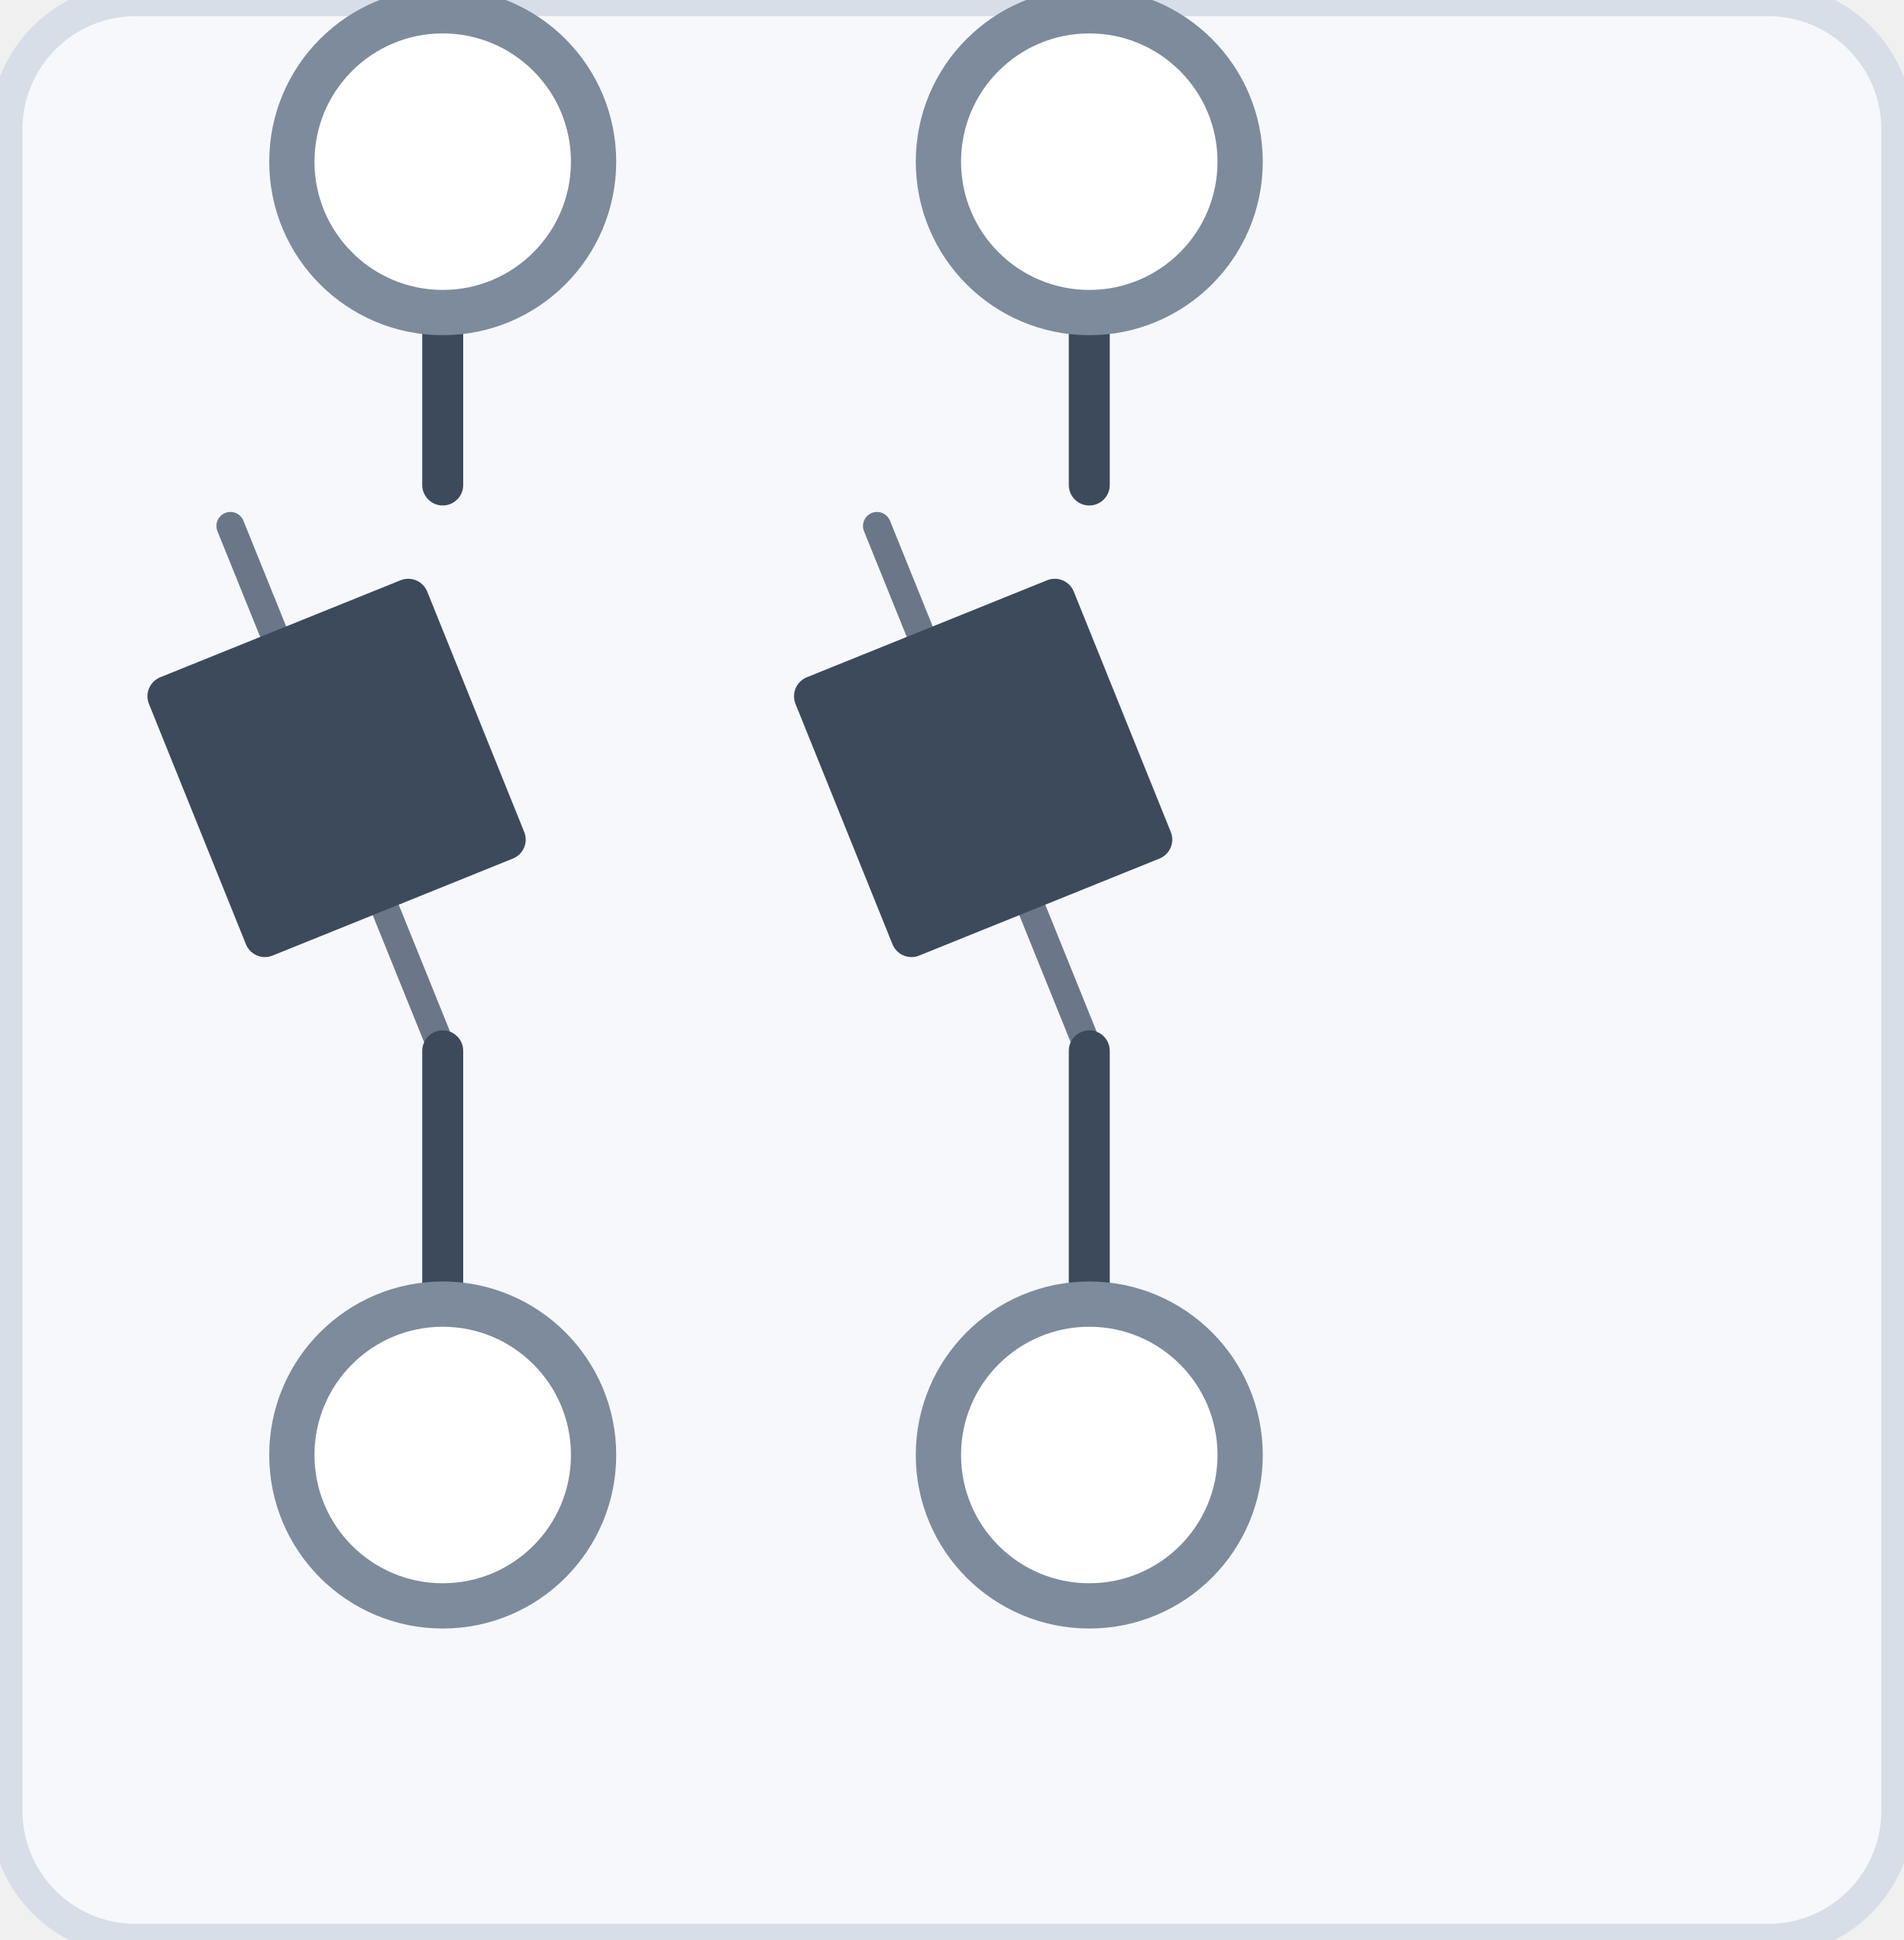
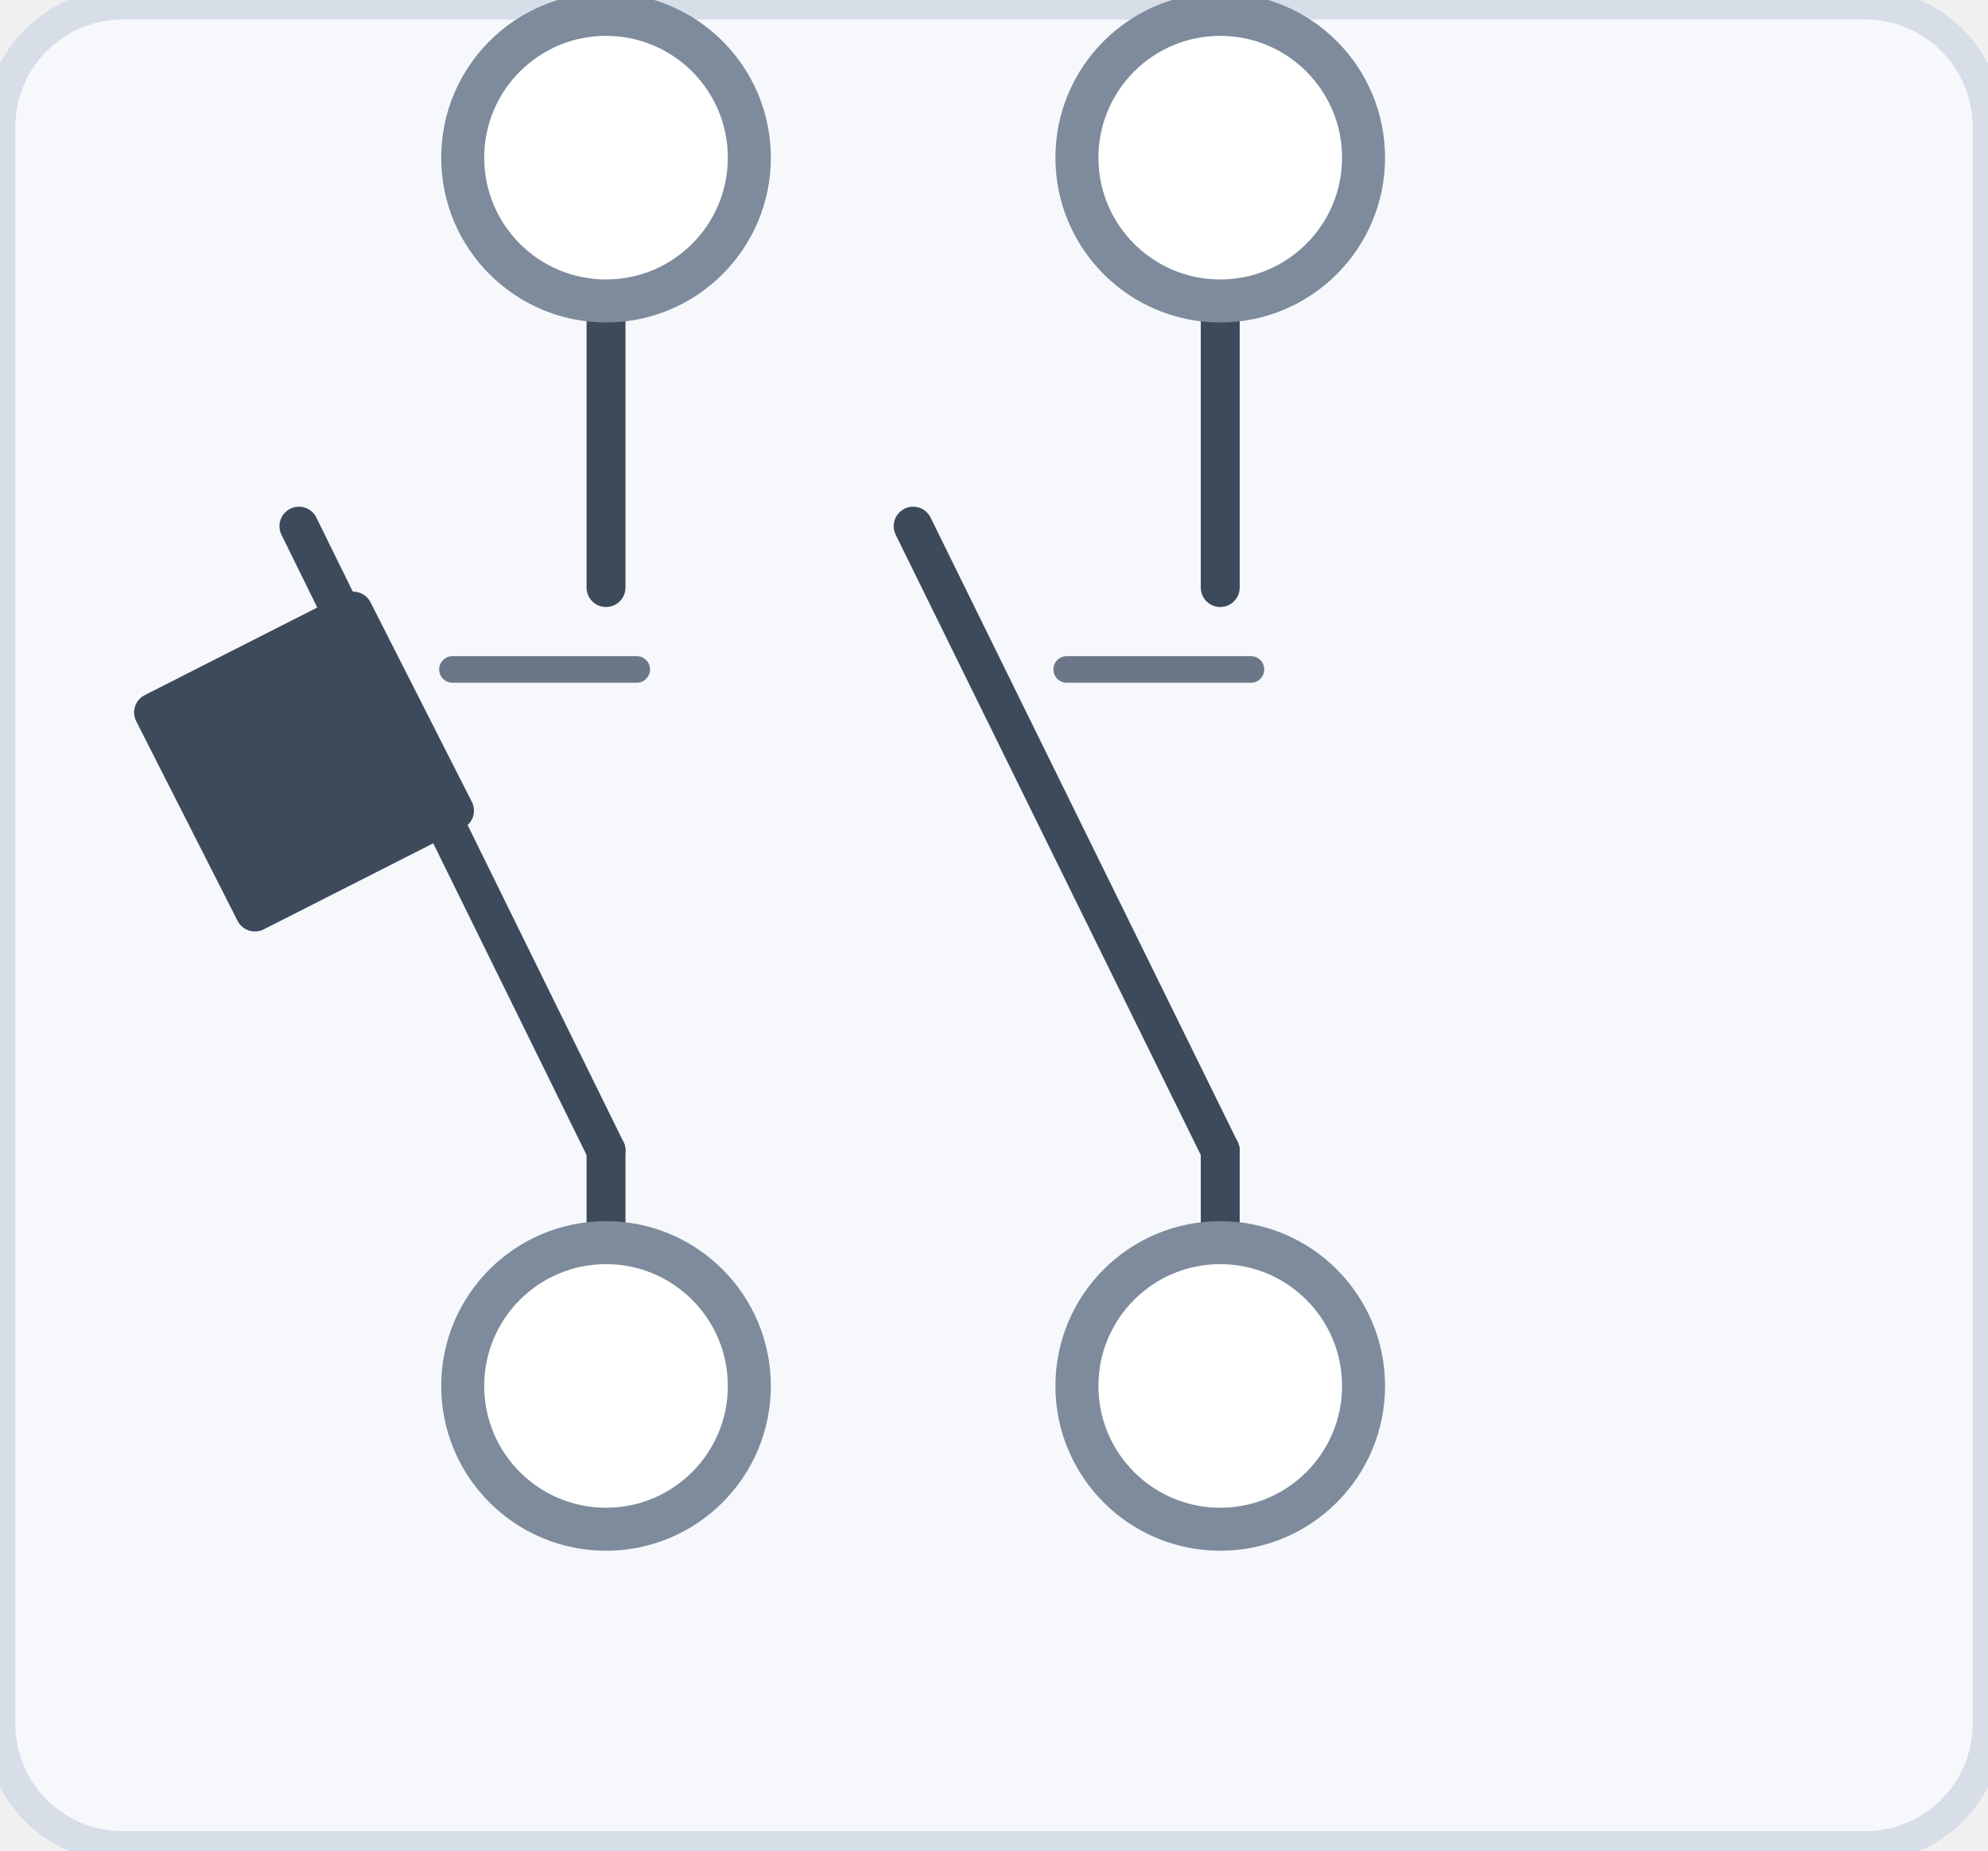
- <svg xmlns="http://www.w3.org/2000/svg" width="53" height="54" viewBox="-4.05 -1.5 17.55 18" role="img">
-   <rect x="-4.05" y="-1.5" width="17.55" height="18" rx="1.2" fill="#f6f8fb" stroke="#d7dee8" stroke-width="0.3" />
-   <path d="M0 0L0 3" stroke="#3d4a5c" stroke-width="0.38" fill="none" stroke-linecap="round" stroke-linejoin="round" />
-   <path d="M0 8.25L-1.97 3.38" stroke="#6b7789" stroke-width="0.26" fill="none" stroke-linecap="round" stroke-linejoin="round" />
-   <path d="M0 8.25L0 12" stroke="#3d4a5c" stroke-width="0.38" fill="none" stroke-linecap="round" stroke-linejoin="round" />
-   <path d="M6 0L6 3" stroke="#3d4a5c" stroke-width="0.38" fill="none" stroke-linecap="round" stroke-linejoin="round" />
-   <path d="M6 8.25L4.03 3.38" stroke="#6b7789" stroke-width="0.26" fill="none" stroke-linecap="round" stroke-linejoin="round" />
-   <path d="M6 8.25L6 12" stroke="#3d4a5c" stroke-width="0.38" fill="none" stroke-linecap="round" stroke-linejoin="round" />
-   <path d="M-0.32 4.06L0.58 6.29L-1.65 7.19L-2.55 4.96Z" stroke="#3d4a5c" stroke-width="0.38" fill="#3d4a5c" stroke-linecap="round" stroke-linejoin="round" />
-   <path d="M5.68 4.06L6.58 6.29L4.35 7.19L3.45 4.96Z" stroke="#3d4a5c" stroke-width="0.38" fill="#3d4a5c" stroke-linecap="round" stroke-linejoin="round" />
+ <svg xmlns="http://www.w3.org/2000/svg" width="58" height="54" viewBox="-5.92 -1.5 19.42 18" role="img">
+   <rect x="-5.92" y="-1.5" width="19.42" height="18" rx="1.2" fill="#f6f8fb" stroke="#d7dee8" stroke-width="0.3" />
+   <path d="M0 0L0 4.2" stroke="#3d4a5c" stroke-width="0.38" fill="none" stroke-linecap="round" stroke-linejoin="round" />
+   <path d="M-3 3.6L0 9.7" stroke="#3d4a5c" stroke-width="0.38" fill="none" stroke-linecap="round" stroke-linejoin="round" />
+   <path d="M-1.5 5L0.3 5" stroke="#6b7789" stroke-width="0.26" fill="none" stroke-linecap="round" stroke-linejoin="round" />
+   <path d="M0 9.7L0 12" stroke="#3d4a5c" stroke-width="0.38" fill="none" stroke-linecap="round" stroke-linejoin="round" />
+   <path d="M-1.48 6.38L-3.43 7.37L-4.42 5.42L-2.47 4.43Z" stroke="#3d4a5c" stroke-width="0.38" fill="#3d4a5c" stroke-linecap="round" stroke-linejoin="round" />
+   <path d="M6 0L6 4.2" stroke="#3d4a5c" stroke-width="0.38" fill="none" stroke-linecap="round" stroke-linejoin="round" />
+   <path d="M3 3.6L6 9.7" stroke="#3d4a5c" stroke-width="0.38" fill="none" stroke-linecap="round" stroke-linejoin="round" />
+   <path d="M4.5 5L6.3 5" stroke="#6b7789" stroke-width="0.26" fill="none" stroke-linecap="round" stroke-linejoin="round" />
+   <path d="M6 9.7L6 12" stroke="#3d4a5c" stroke-width="0.38" fill="none" stroke-linecap="round" stroke-linejoin="round" />
  <circle cx="0" cy="0" r="1.4" fill="#ffffff" stroke="#7d8b9c" stroke-width="0.42" />
+   <circle cx="0" cy="12" r="1.4" fill="#ffffff" stroke="#7d8b9c" stroke-width="0.42" />
  <circle cx="6" cy="0" r="1.4" fill="#ffffff" stroke="#7d8b9c" stroke-width="0.42" />
-   <circle cx="0" cy="12" r="1.4" fill="#ffffff" stroke="#7d8b9c" stroke-width="0.42" />
  <circle cx="6" cy="12" r="1.4" fill="#ffffff" stroke="#7d8b9c" stroke-width="0.42" />
</svg>
